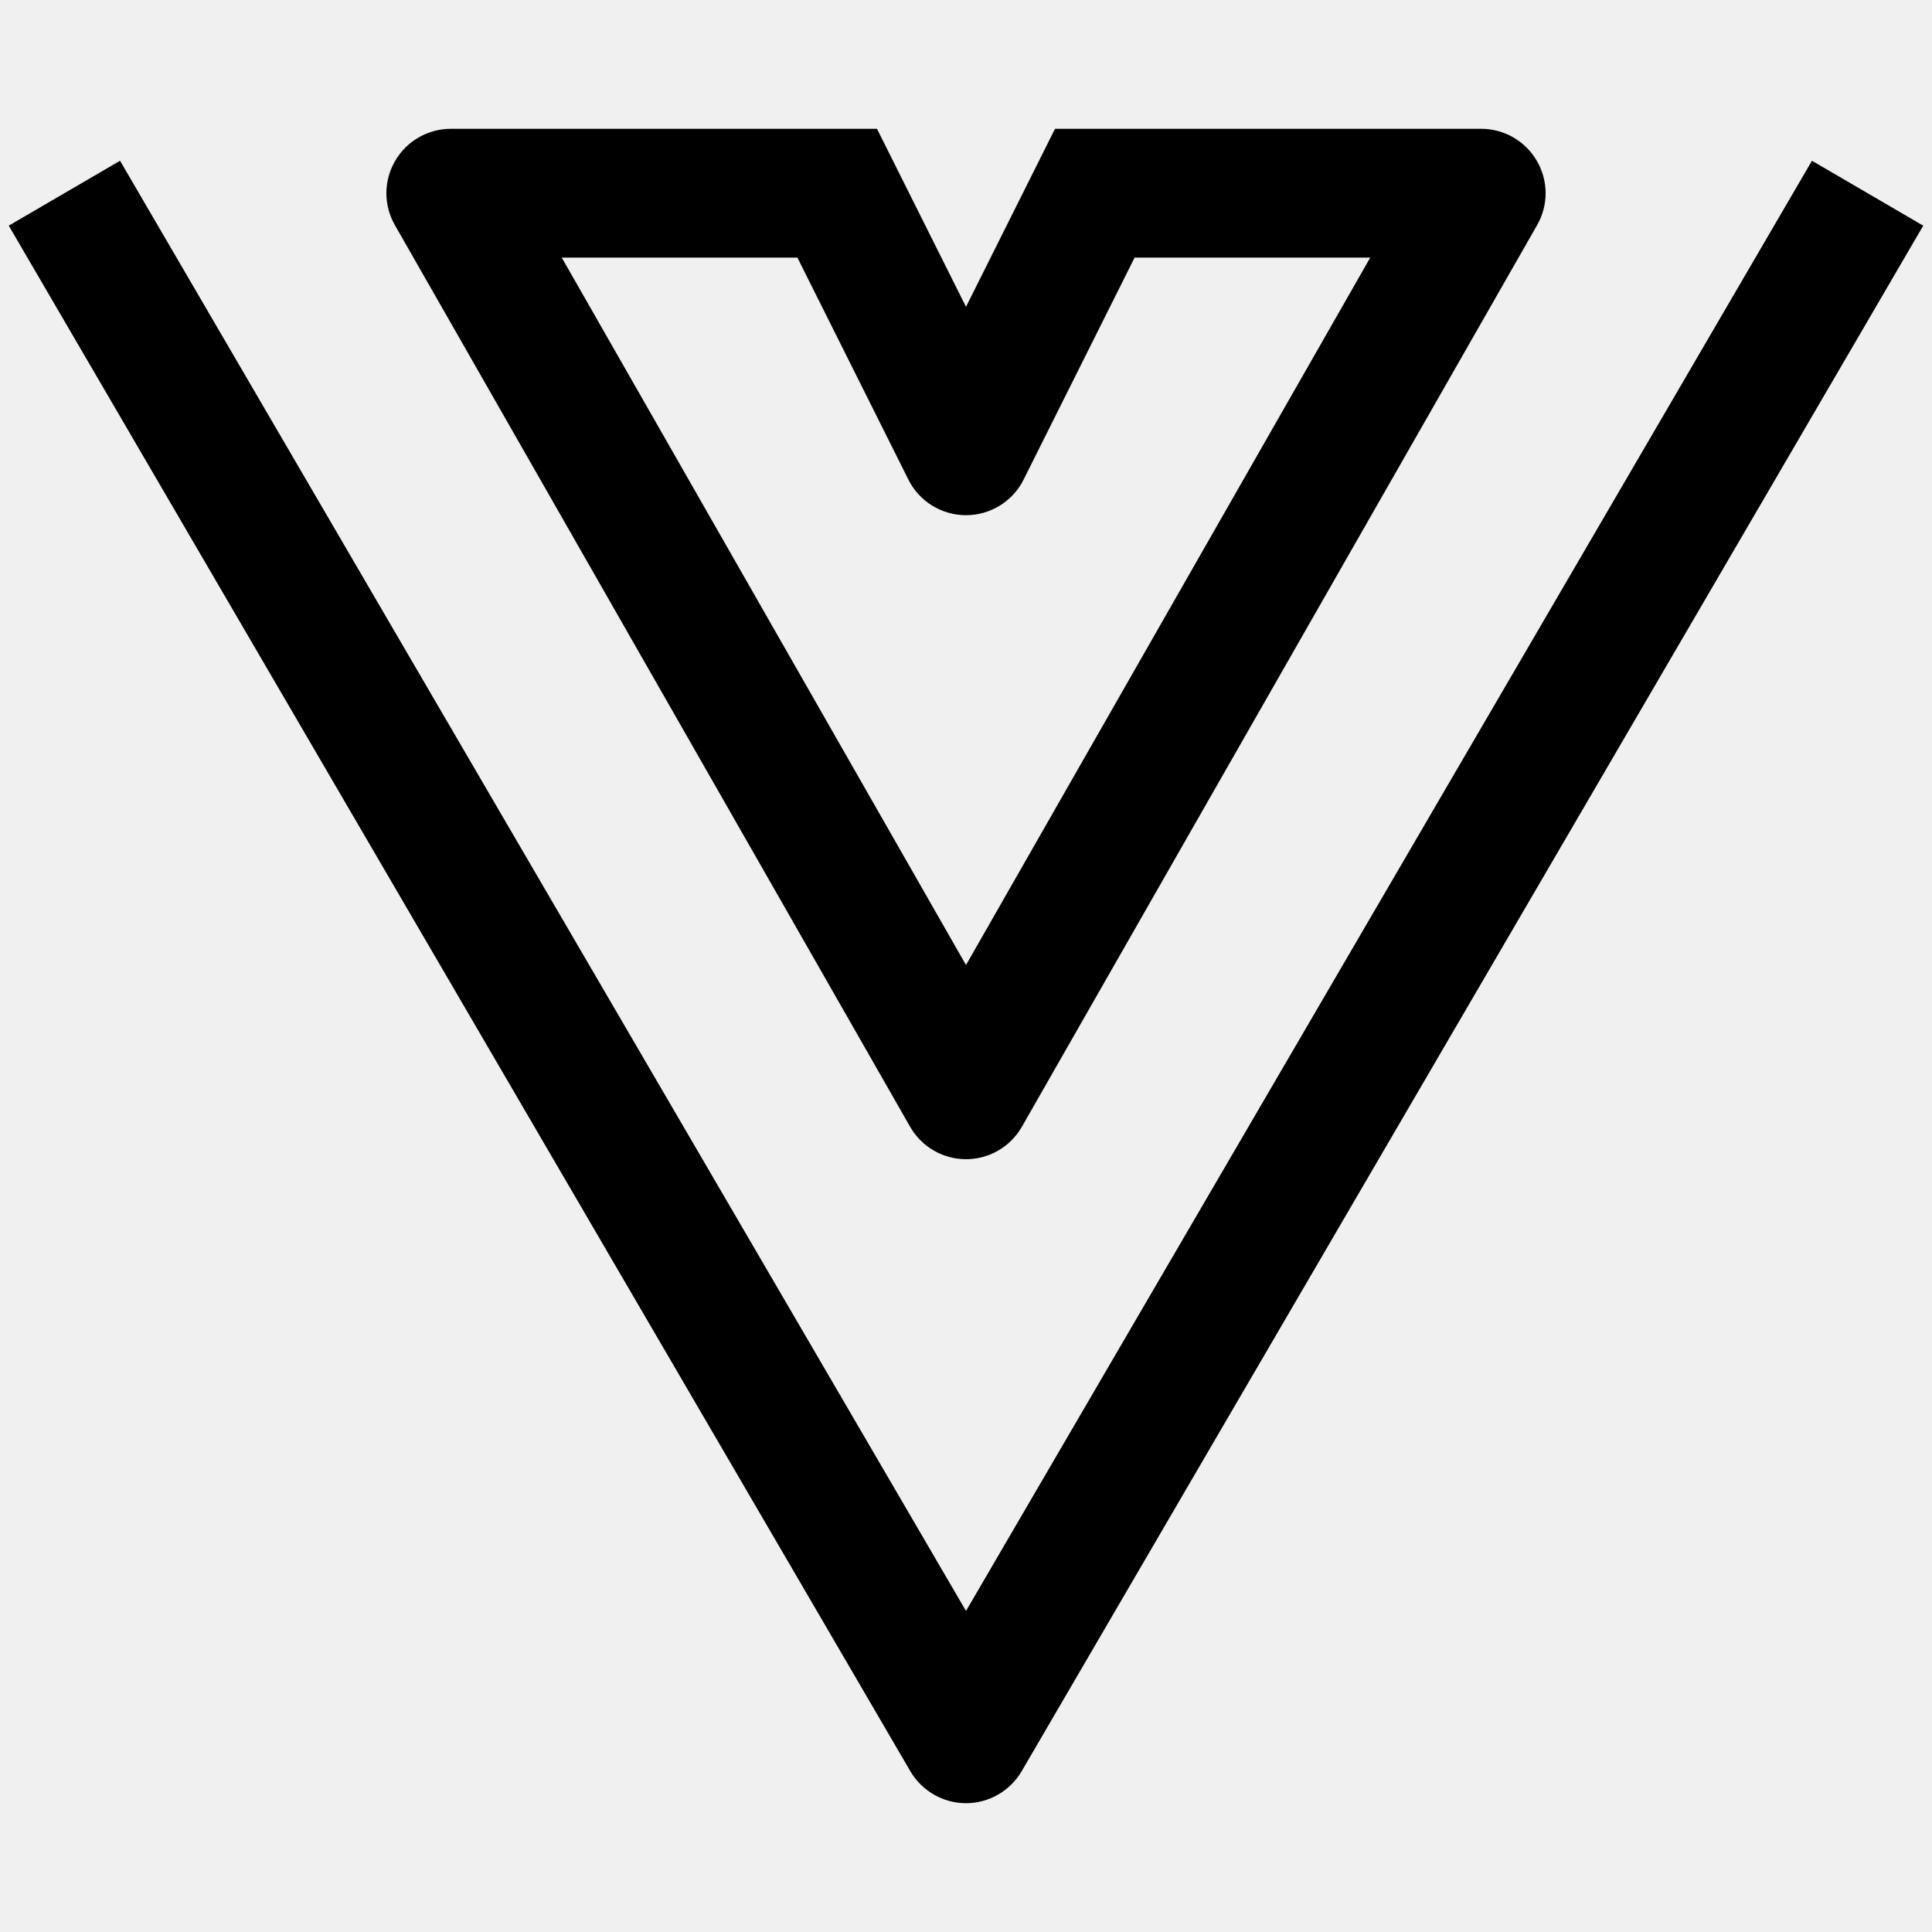
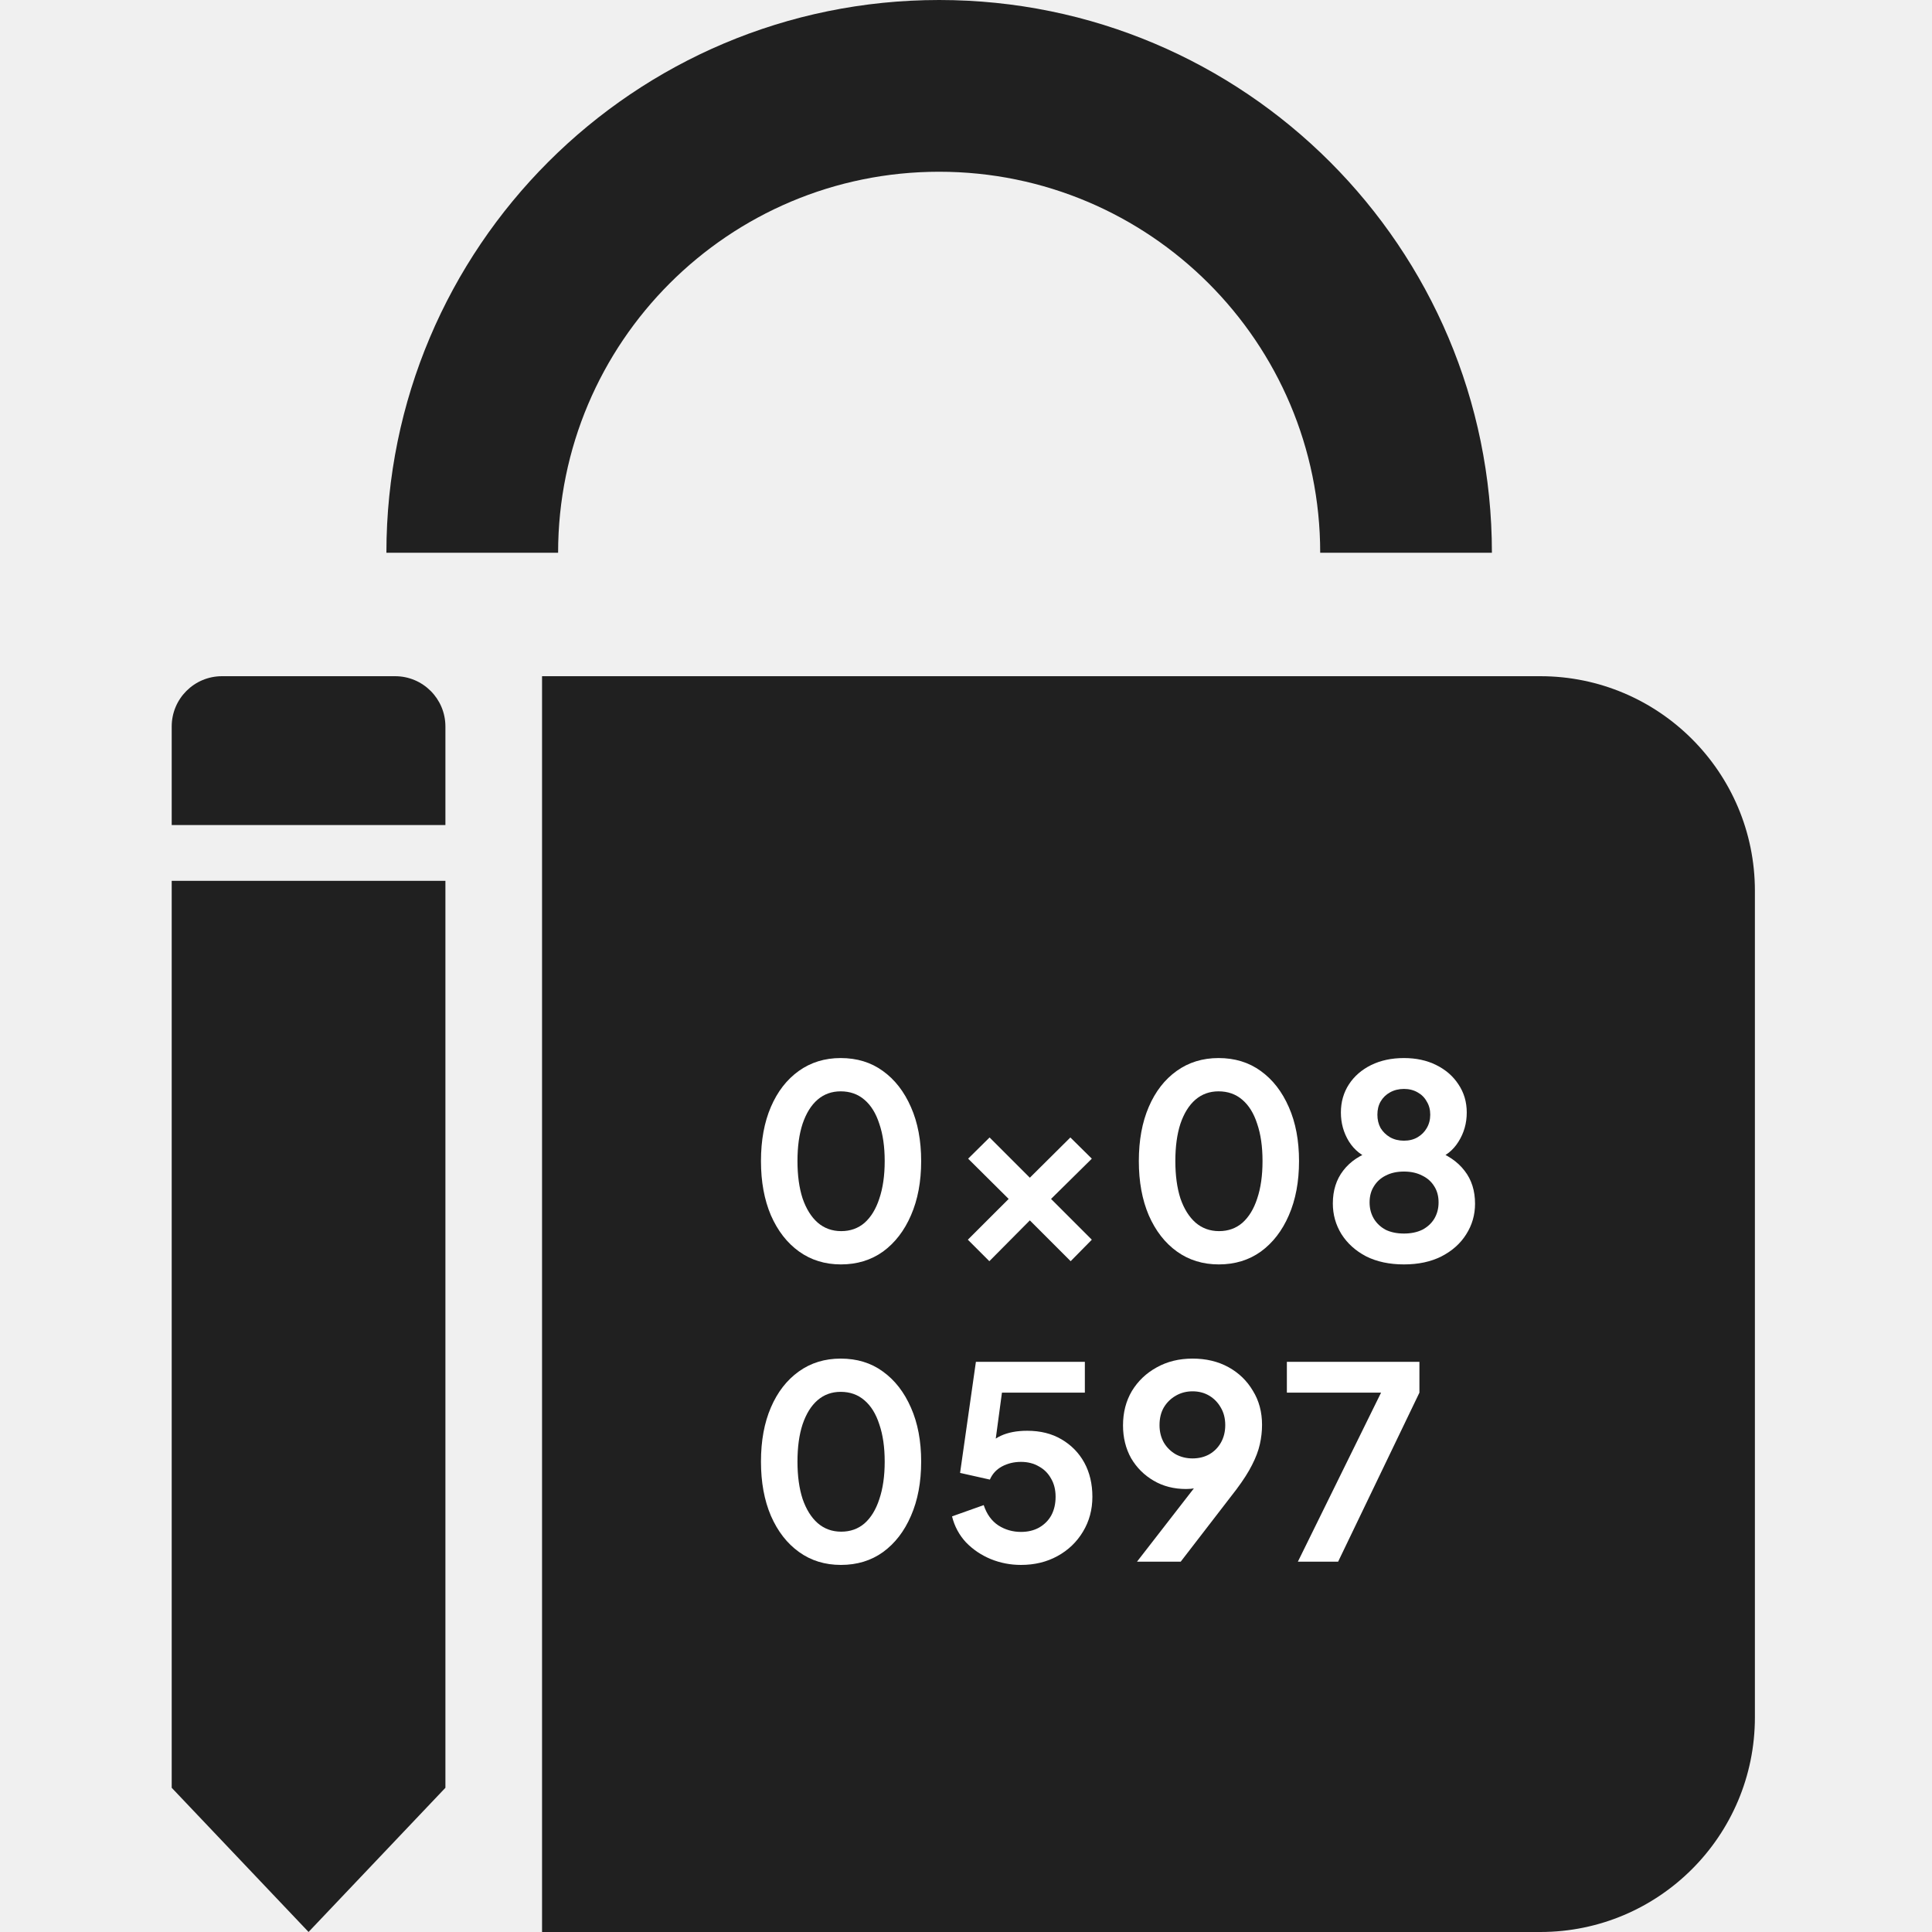
- <svg xmlns="http://www.w3.org/2000/svg" width="15px" height="15px" viewBox="0 0 15 15" fill="none">
-   <path d="M7.5 13.5L7.068 13.752C7.158 13.905 7.322 14 7.5 14C7.678 14 7.842 13.905 7.932 13.752L7.5 13.5ZM11.5 1.5L11.934 1.748C12.023 1.593 12.022 1.403 11.932 1.249C11.843 1.095 11.678 1 11.5 1V1.5ZM7.5 8.5L7.066 8.748C7.155 8.904 7.321 9 7.5 9C7.679 9 7.845 8.904 7.934 8.748L7.5 8.5ZM3.5 1.5V1C3.322 1 3.157 1.095 3.068 1.249C2.978 1.403 2.977 1.593 3.066 1.748L3.5 1.5ZM6.5 1.5L6.947 1.276L6.809 1H6.5V1.5ZM7.5 3.5L7.053 3.724C7.137 3.893 7.311 4 7.5 4C7.689 4 7.863 3.893 7.947 3.724L7.5 3.5ZM8.5 1.5V1H8.191L8.053 1.276L8.5 1.5ZM0.068 1.752L7.068 13.752L7.932 13.248L0.932 1.248L0.068 1.752ZM7.932 13.752L14.932 1.752L14.068 1.248L7.068 13.248L7.932 13.752ZM11.066 1.252L7.066 8.252L7.934 8.748L11.934 1.748L11.066 1.252ZM7.934 8.252L3.934 1.252L3.066 1.748L7.066 8.748L7.934 8.252ZM3.5 2H6.5V1H3.5V2ZM6.053 1.724L7.053 3.724L7.947 3.276L6.947 1.276L6.053 1.724ZM7.947 3.724L8.947 1.724L8.053 1.276L7.053 3.276L7.947 3.724ZM8.5 2H11.5V1H8.5V2Z" fill="black" />
+ <svg xmlns="http://www.w3.org/2000/svg" width="48" height="48" viewBox="0 0 48 48" fill="none" id="logo">
+   <path d="M13.467 16.8H38.267C41.212 16.8 43.6 19.188 43.6 22.133V42.666C43.6 45.612 41.212 48 38.267 48H13.467V16.8Z" fill="#202020" />
+   <path fill-rule="evenodd" clip-rule="evenodd" d="M23.333 4.267C18.105 4.267 13.866 8.505 13.866 13.733H9.6C9.6 6.149 15.748 0 23.333 0C30.918 0 37.066 6.149 37.066 13.733H32.8C32.8 8.505 28.561 4.267 23.333 4.267Z" fill="#202020" />
+   <path d="M20.893 31.414C20.497 31.414 20.151 31.307 19.853 31.094C19.555 30.88 19.322 30.58 19.153 30.194C18.988 29.807 18.906 29.358 18.906 28.847C18.906 28.332 18.988 27.883 19.153 27.5C19.317 27.118 19.549 26.82 19.846 26.607C20.144 26.394 20.491 26.287 20.886 26.287C21.291 26.287 21.64 26.394 21.933 26.607C22.231 26.82 22.464 27.12 22.633 27.507C22.802 27.889 22.886 28.336 22.886 28.847C22.886 29.358 22.802 29.807 22.633 30.194C22.468 30.576 22.237 30.876 21.94 31.094C21.642 31.307 21.293 31.414 20.893 31.414ZM20.9 30.587C21.126 30.587 21.32 30.518 21.48 30.38C21.64 30.238 21.762 30.038 21.846 29.78C21.935 29.518 21.98 29.207 21.98 28.847C21.98 28.487 21.935 28.178 21.846 27.92C21.762 27.658 21.637 27.458 21.473 27.32C21.313 27.183 21.117 27.114 20.886 27.114C20.664 27.114 20.473 27.183 20.313 27.32C20.153 27.458 20.029 27.658 19.94 27.92C19.855 28.178 19.813 28.487 19.813 28.847C19.813 29.203 19.855 29.512 19.94 29.774C20.029 30.032 20.153 30.232 20.313 30.374C20.477 30.516 20.673 30.587 20.9 30.587Z" fill="white" />
+   <path d="M24.58 31.334L24.046 30.8L25.06 29.787L24.053 28.787L24.586 28.26L25.586 29.26L26.593 28.26L27.126 28.787L26.113 29.787L27.126 30.8L26.6 31.334L25.586 30.32L24.58 31.334Z" fill="white" />
+   <path d="M30.281 31.414C29.885 31.414 29.538 31.307 29.241 31.094C28.943 30.88 28.71 30.58 28.541 30.194C28.376 29.807 28.294 29.358 28.294 28.847C28.294 28.332 28.376 27.883 28.541 27.5C28.705 27.118 28.936 26.82 29.234 26.607C29.532 26.394 29.878 26.287 30.274 26.287C30.678 26.287 31.027 26.394 31.321 26.607C31.619 26.82 31.852 27.12 32.021 27.507C32.19 27.889 32.274 28.336 32.274 28.847C32.274 29.358 32.19 29.807 32.021 30.194C31.856 30.576 31.625 30.876 31.327 31.094C31.03 31.307 30.681 31.414 30.281 31.414ZM30.287 30.587C30.514 30.587 30.707 30.518 30.867 30.38C31.027 30.238 31.15 30.038 31.234 29.78C31.323 29.518 31.367 29.207 31.367 28.847C31.367 28.487 31.323 28.178 31.234 27.92C31.15 27.658 31.025 27.458 30.861 27.32C30.701 27.183 30.505 27.114 30.274 27.114C30.052 27.114 29.861 27.183 29.701 27.32C29.541 27.458 29.416 27.658 29.327 27.92C29.243 28.178 29.201 28.487 29.201 28.847C29.201 29.203 29.243 29.512 29.327 29.774C29.416 30.032 29.541 30.232 29.701 30.374C29.865 30.516 30.061 30.587 30.287 30.587Z" fill="white" />
+   <path d="M34.881 31.414C34.521 31.414 34.207 31.347 33.941 31.214C33.678 31.076 33.474 30.892 33.327 30.66C33.185 30.429 33.114 30.176 33.114 29.9C33.114 29.576 33.201 29.303 33.374 29.08C33.547 28.854 33.798 28.687 34.127 28.58L34.074 28.8C33.839 28.725 33.652 28.578 33.514 28.36C33.381 28.143 33.314 27.903 33.314 27.64C33.314 27.378 33.381 27.145 33.514 26.94C33.647 26.736 33.832 26.576 34.067 26.46C34.303 26.345 34.574 26.287 34.881 26.287C35.183 26.287 35.45 26.345 35.681 26.46C35.916 26.576 36.101 26.736 36.234 26.94C36.372 27.145 36.441 27.378 36.441 27.64C36.441 27.907 36.372 28.149 36.234 28.367C36.101 28.58 35.916 28.727 35.681 28.807L35.634 28.574C35.963 28.689 36.214 28.86 36.387 29.087C36.561 29.309 36.647 29.583 36.647 29.907C36.647 30.183 36.574 30.436 36.427 30.667C36.285 30.894 36.081 31.076 35.814 31.214C35.552 31.347 35.241 31.414 34.881 31.414ZM34.881 30.647C35.054 30.647 35.205 30.616 35.334 30.554C35.463 30.487 35.563 30.396 35.634 30.28C35.705 30.16 35.741 30.025 35.741 29.874C35.741 29.718 35.705 29.585 35.634 29.474C35.563 29.358 35.463 29.269 35.334 29.207C35.205 29.14 35.054 29.107 34.881 29.107C34.707 29.107 34.556 29.14 34.427 29.207C34.303 29.269 34.205 29.358 34.134 29.474C34.063 29.585 34.027 29.718 34.027 29.874C34.027 30.025 34.063 30.16 34.134 30.28C34.205 30.396 34.303 30.487 34.427 30.554C34.556 30.616 34.707 30.647 34.881 30.647ZM34.881 28.34C35.01 28.34 35.123 28.312 35.221 28.254C35.319 28.196 35.394 28.12 35.447 28.027C35.505 27.929 35.534 27.818 35.534 27.694C35.534 27.569 35.505 27.46 35.447 27.367C35.394 27.269 35.319 27.194 35.221 27.14C35.123 27.083 35.01 27.054 34.881 27.054C34.752 27.054 34.636 27.083 34.534 27.14C34.436 27.194 34.358 27.269 34.301 27.367C34.247 27.46 34.221 27.569 34.221 27.694C34.221 27.818 34.247 27.929 34.301 28.027C34.358 28.12 34.436 28.196 34.534 28.254C34.636 28.312 34.752 28.34 34.881 28.34Z" fill="white" />
+   <path d="M20.893 38.88C20.497 38.88 20.151 38.774 19.853 38.56C19.555 38.347 19.322 38.047 19.153 37.66C18.988 37.274 18.906 36.825 18.906 36.314C18.906 35.798 18.988 35.349 19.153 34.967C19.317 34.585 19.549 34.287 19.846 34.074C20.144 33.86 20.491 33.754 20.886 33.754C21.291 33.754 21.64 33.86 21.933 34.074C22.231 34.287 22.464 34.587 22.633 34.974C22.802 35.356 22.886 35.803 22.886 36.314C22.886 36.825 22.802 37.274 22.633 37.66C22.468 38.043 22.237 38.343 21.94 38.56C21.642 38.774 21.293 38.88 20.893 38.88ZM20.9 38.054C21.126 38.054 21.32 37.985 21.48 37.847C21.64 37.705 21.762 37.505 21.846 37.247C21.935 36.985 21.98 36.674 21.98 36.314C21.98 35.954 21.935 35.645 21.846 35.387C21.762 35.125 21.637 34.925 21.473 34.787C21.313 34.649 21.117 34.58 20.886 34.58C20.664 34.58 20.473 34.649 20.313 34.787C20.153 34.925 20.029 35.125 19.94 35.387C19.855 35.645 19.813 35.954 19.813 36.314C19.813 36.669 19.855 36.978 19.94 37.24C20.029 37.498 20.153 37.698 20.313 37.84C20.477 37.983 20.673 38.054 20.9 38.054Z" fill="white" />
+   <path d="M25.366 38.88C25.104 38.88 24.853 38.832 24.613 38.734C24.377 38.636 24.173 38.498 24 38.32C23.831 38.138 23.715 37.923 23.653 37.674L24.44 37.394C24.515 37.62 24.637 37.789 24.806 37.9C24.975 38.007 25.162 38.06 25.366 38.06C25.535 38.06 25.684 38.025 25.813 37.954C25.946 37.878 26.049 37.776 26.12 37.647C26.191 37.514 26.226 37.36 26.226 37.187C26.226 37.014 26.189 36.863 26.113 36.734C26.042 36.605 25.942 36.505 25.813 36.434C25.684 36.358 25.535 36.32 25.366 36.32C25.193 36.32 25.035 36.358 24.893 36.434C24.755 36.509 24.655 36.618 24.593 36.76L23.853 36.594L24.246 33.834H26.953V34.6H24.606L24.946 34.207L24.666 36.287L24.406 36.074C24.531 35.892 24.682 35.758 24.86 35.674C25.042 35.589 25.262 35.547 25.52 35.547C25.849 35.547 26.133 35.618 26.373 35.76C26.617 35.903 26.806 36.096 26.94 36.34C27.073 36.585 27.14 36.867 27.14 37.187C27.14 37.507 27.062 37.796 26.906 38.054C26.751 38.312 26.54 38.514 26.273 38.66C26.006 38.807 25.704 38.88 25.366 38.88Z" fill="white" />
+   <path d="M28.248 38.8L29.934 36.627L30.088 36.787C30.021 36.836 29.957 36.876 29.895 36.907C29.832 36.938 29.766 36.96 29.695 36.974C29.623 36.987 29.548 36.994 29.468 36.994C29.166 36.994 28.897 36.925 28.661 36.787C28.426 36.649 28.239 36.463 28.101 36.227C27.968 35.987 27.901 35.716 27.901 35.414C27.901 35.094 27.974 34.809 28.121 34.56C28.272 34.312 28.477 34.116 28.735 33.974C28.997 33.827 29.294 33.754 29.628 33.754C29.966 33.754 30.263 33.825 30.521 33.967C30.779 34.109 30.981 34.305 31.128 34.554C31.279 34.798 31.355 35.08 31.355 35.4C31.355 35.56 31.337 35.72 31.301 35.88C31.266 36.04 31.201 36.212 31.108 36.394C31.019 36.572 30.89 36.774 30.721 37L29.334 38.8H28.248ZM29.628 36.234C29.783 36.234 29.921 36.2 30.041 36.134C30.166 36.063 30.263 35.965 30.334 35.84C30.406 35.712 30.441 35.567 30.441 35.407C30.441 35.238 30.403 35.092 30.328 34.967C30.257 34.843 30.161 34.745 30.041 34.674C29.921 34.603 29.783 34.567 29.628 34.567C29.477 34.567 29.339 34.603 29.215 34.674C29.09 34.745 28.99 34.843 28.915 34.967C28.843 35.092 28.808 35.238 28.808 35.407C28.808 35.567 28.843 35.712 28.915 35.84C28.99 35.965 29.09 36.063 29.215 36.134C29.339 36.2 29.477 36.234 29.628 36.234Z" fill="white" />
+   <path d="M32.245 38.8L34.312 34.6H31.972V33.834H35.265V34.6L33.245 38.8H32.245Z" fill="white" />
+   <path d="M4.266 18.05C4.266 17.359 4.825 16.8 5.516 16.8H9.816C10.506 16.8 11.066 17.359 11.066 18.05V20.498H4.266V18.05Z" fill="#202020" />
+   <path fill-rule="evenodd" clip-rule="evenodd" d="M11.066 21.884H4.266L4.266 44.417H11.066L11.066 21.884ZM7.666 47.999L4.266 44.417H11.066L7.666 47.999Z" fill="#202020" />
</svg>
